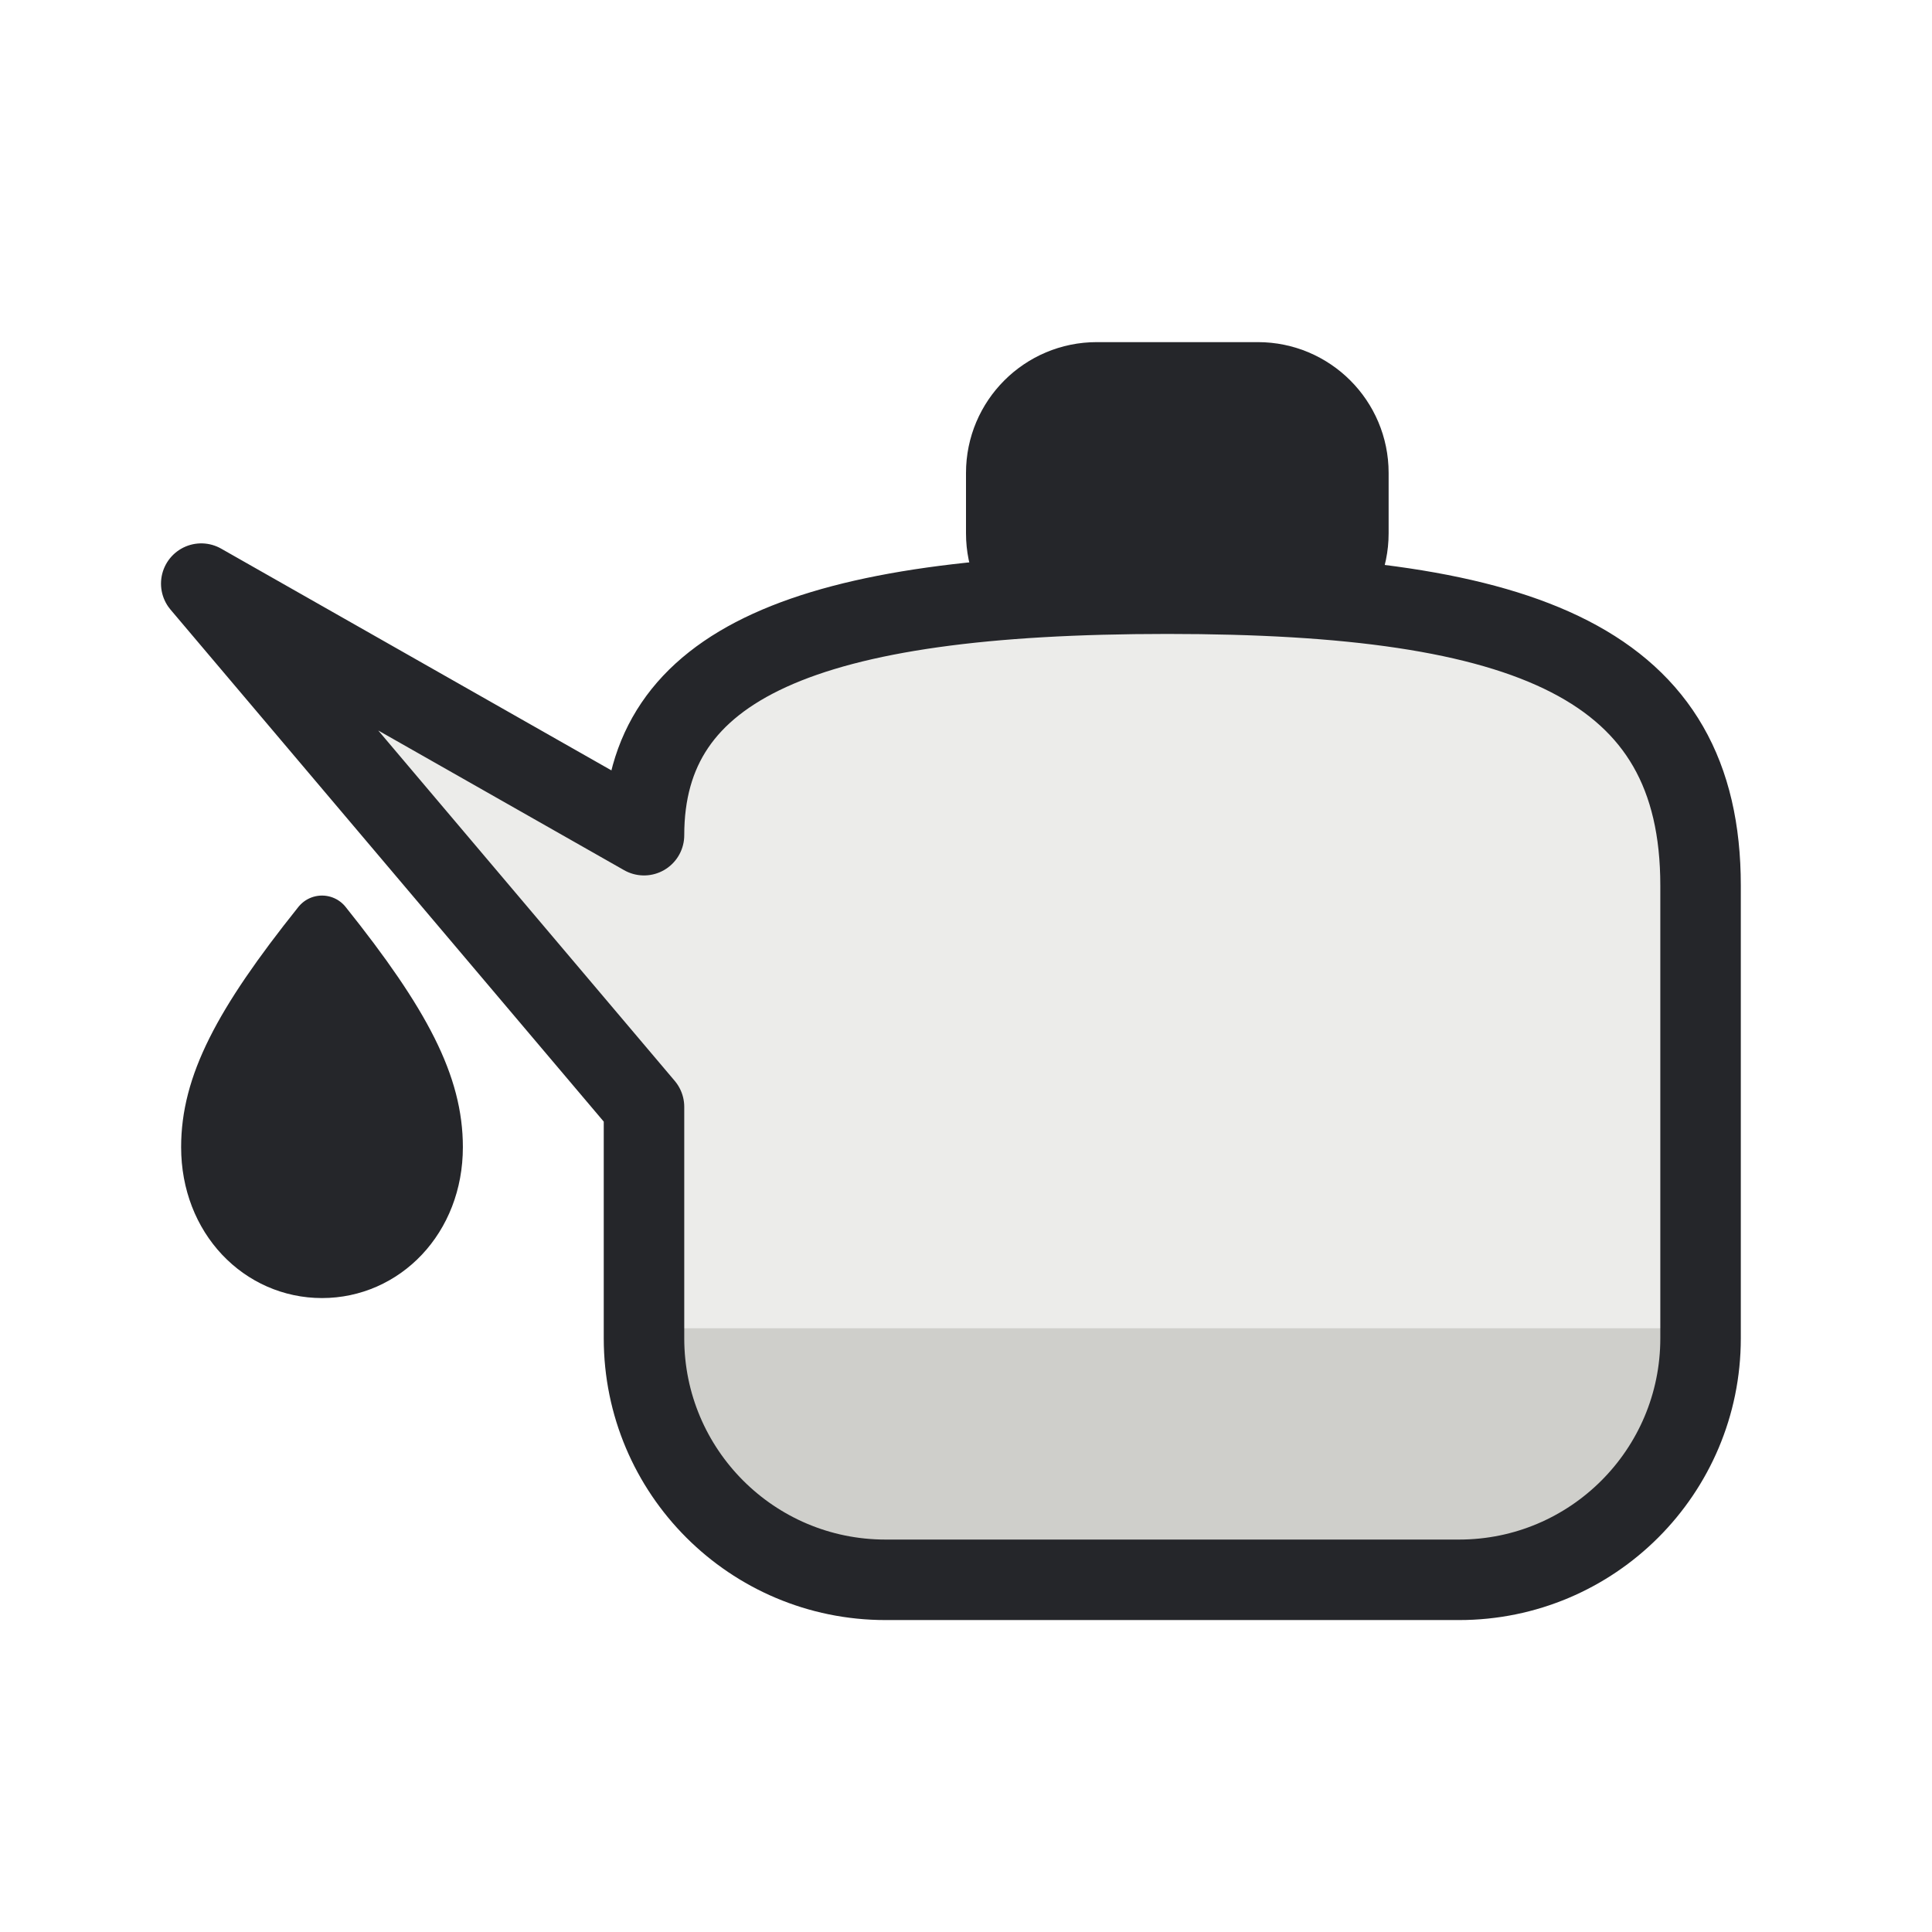
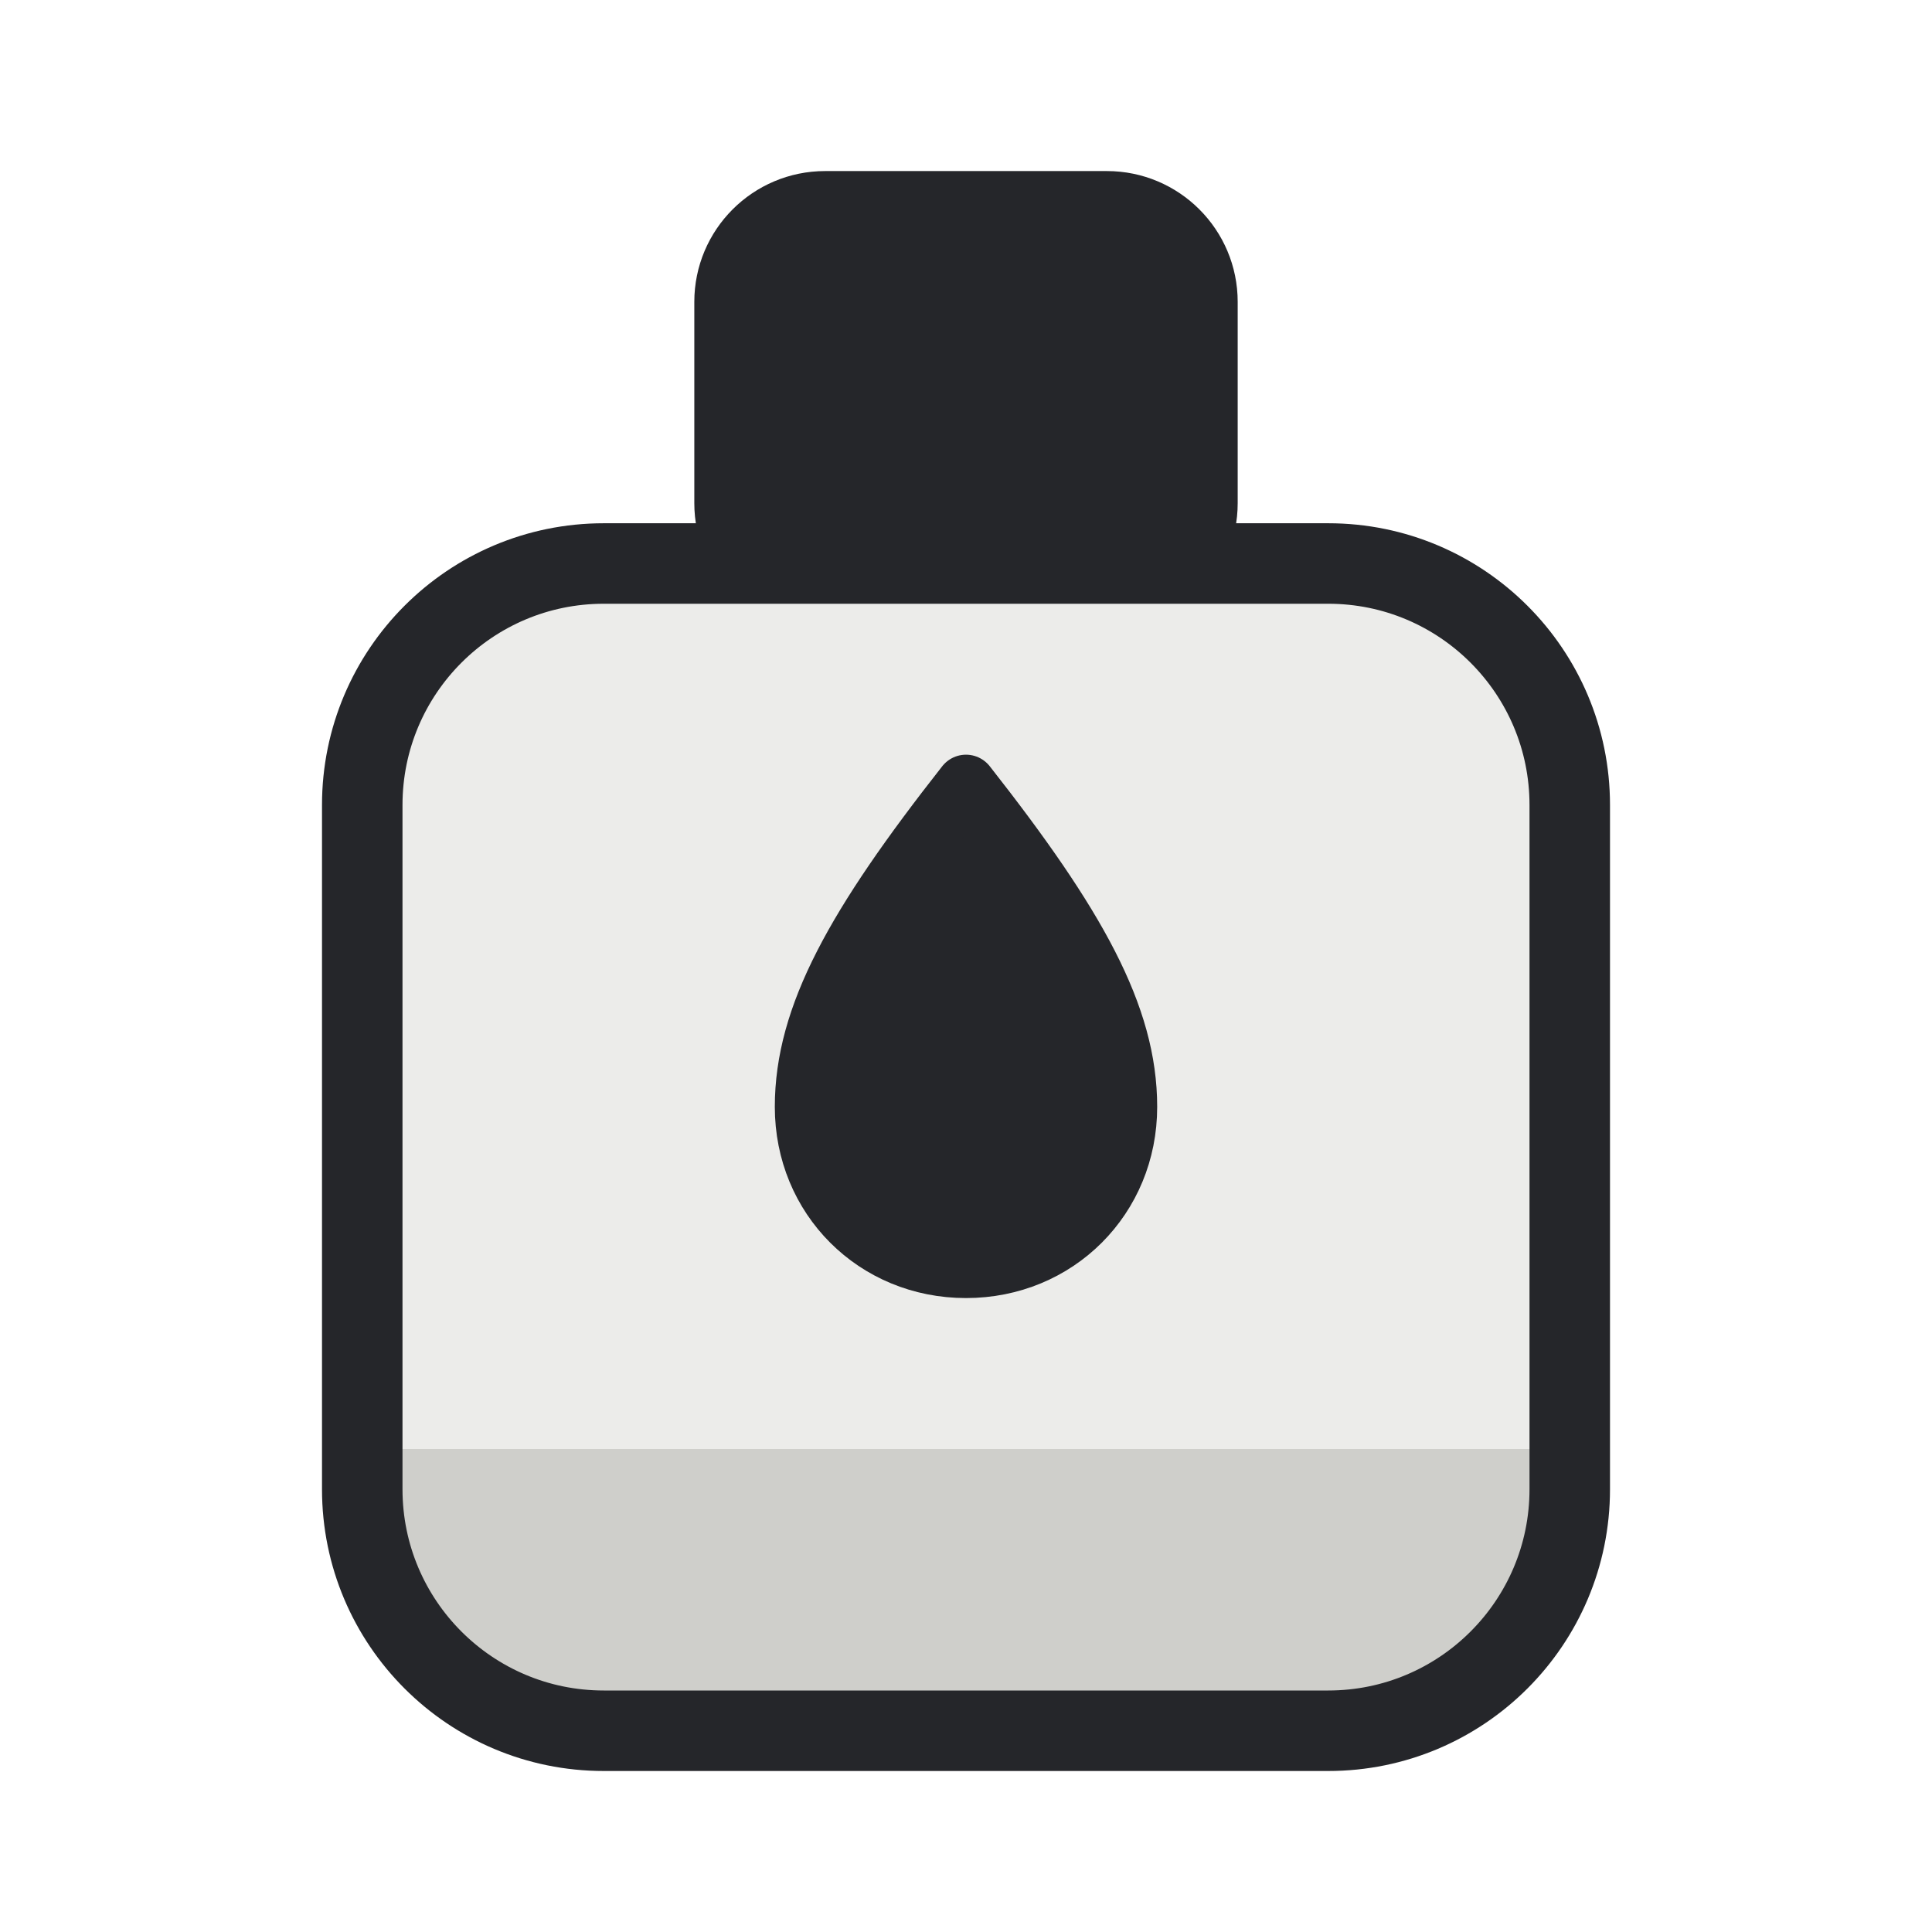
<svg viewBox="0 0 48 48" width="48" height="48" fill="none" stroke="#25262a" stroke-width="1.5" stroke-linecap="round" stroke-linejoin="round" aria-hidden="true">
-   <rect x="24.75" y="9.25" width="9" height="6.5" rx="2.5" fill="#25262a" />
-   <path d="M16 20.75C16 16.5 20 14.75 29 14.75C38 14.75 42.25 16.5 42.25 22V33.25A6 6 0 0 1 36.25 39.25H22A6 6 0 0 1 16 33.25V27.5L5 14.5Z" fill="#ececea" stroke="none" />
-   <path d="M16 33H42.25V33.25A6 6 0 0 1 36.25 39.25H22A6 6 0 0 1 16 33.25Z" fill="#cfcfcb" stroke="none" />
-   <path d="M16 20.75C16 16.5 20 14.75 29 14.75C38 14.75 42.25 16.5 42.25 22V33.25A6 6 0 0 1 36.25 39.25H22A6 6 0 0 1 16 33.25V27.5L5 14.5Z" stroke-width="2" />
-   <path d="M8 23C10 25.5 10.75 27 10.75 28.5C10.75 30.25 9.5 31.5 8 31.5C6.5 31.5 5.25 30.25 5.25 28.5C5.25 27 6 25.5 8 23Z" fill="#25262a" />
+   <rect x="18" y="5" width="12" height="10" rx="2.5" fill="#25262a" />
+   <path d="M15 14H33A6 6 0 0 1 39 20V37A6 6 0 0 1 33 43H15A6 6 0 0 1 9 37V20A6 6 0 0 1 15 14Z" fill="#ececea" stroke="none" />
+   <path d="M9 36H39V37A6 6 0 0 1 33 43H15A6 6 0 0 1 9 37Z" fill="#cfcfcb" stroke="none" />
+   <path d="M15 14H33A6 6 0 0 1 39 20V37A6 6 0 0 1 33 43H15A6 6 0 0 1 9 37V20A6 6 0 0 1 15 14Z" stroke-width="2" />
+   <path d="M24 19.5C26.75 23 28 25.25 28 27.5C28 29.75 26.25 31.5 24 31.5C21.75 31.5 20 29.75 20 27.5C20 25.25 21.25 23 24 19.5Z" fill="#25262a" />
</svg>
